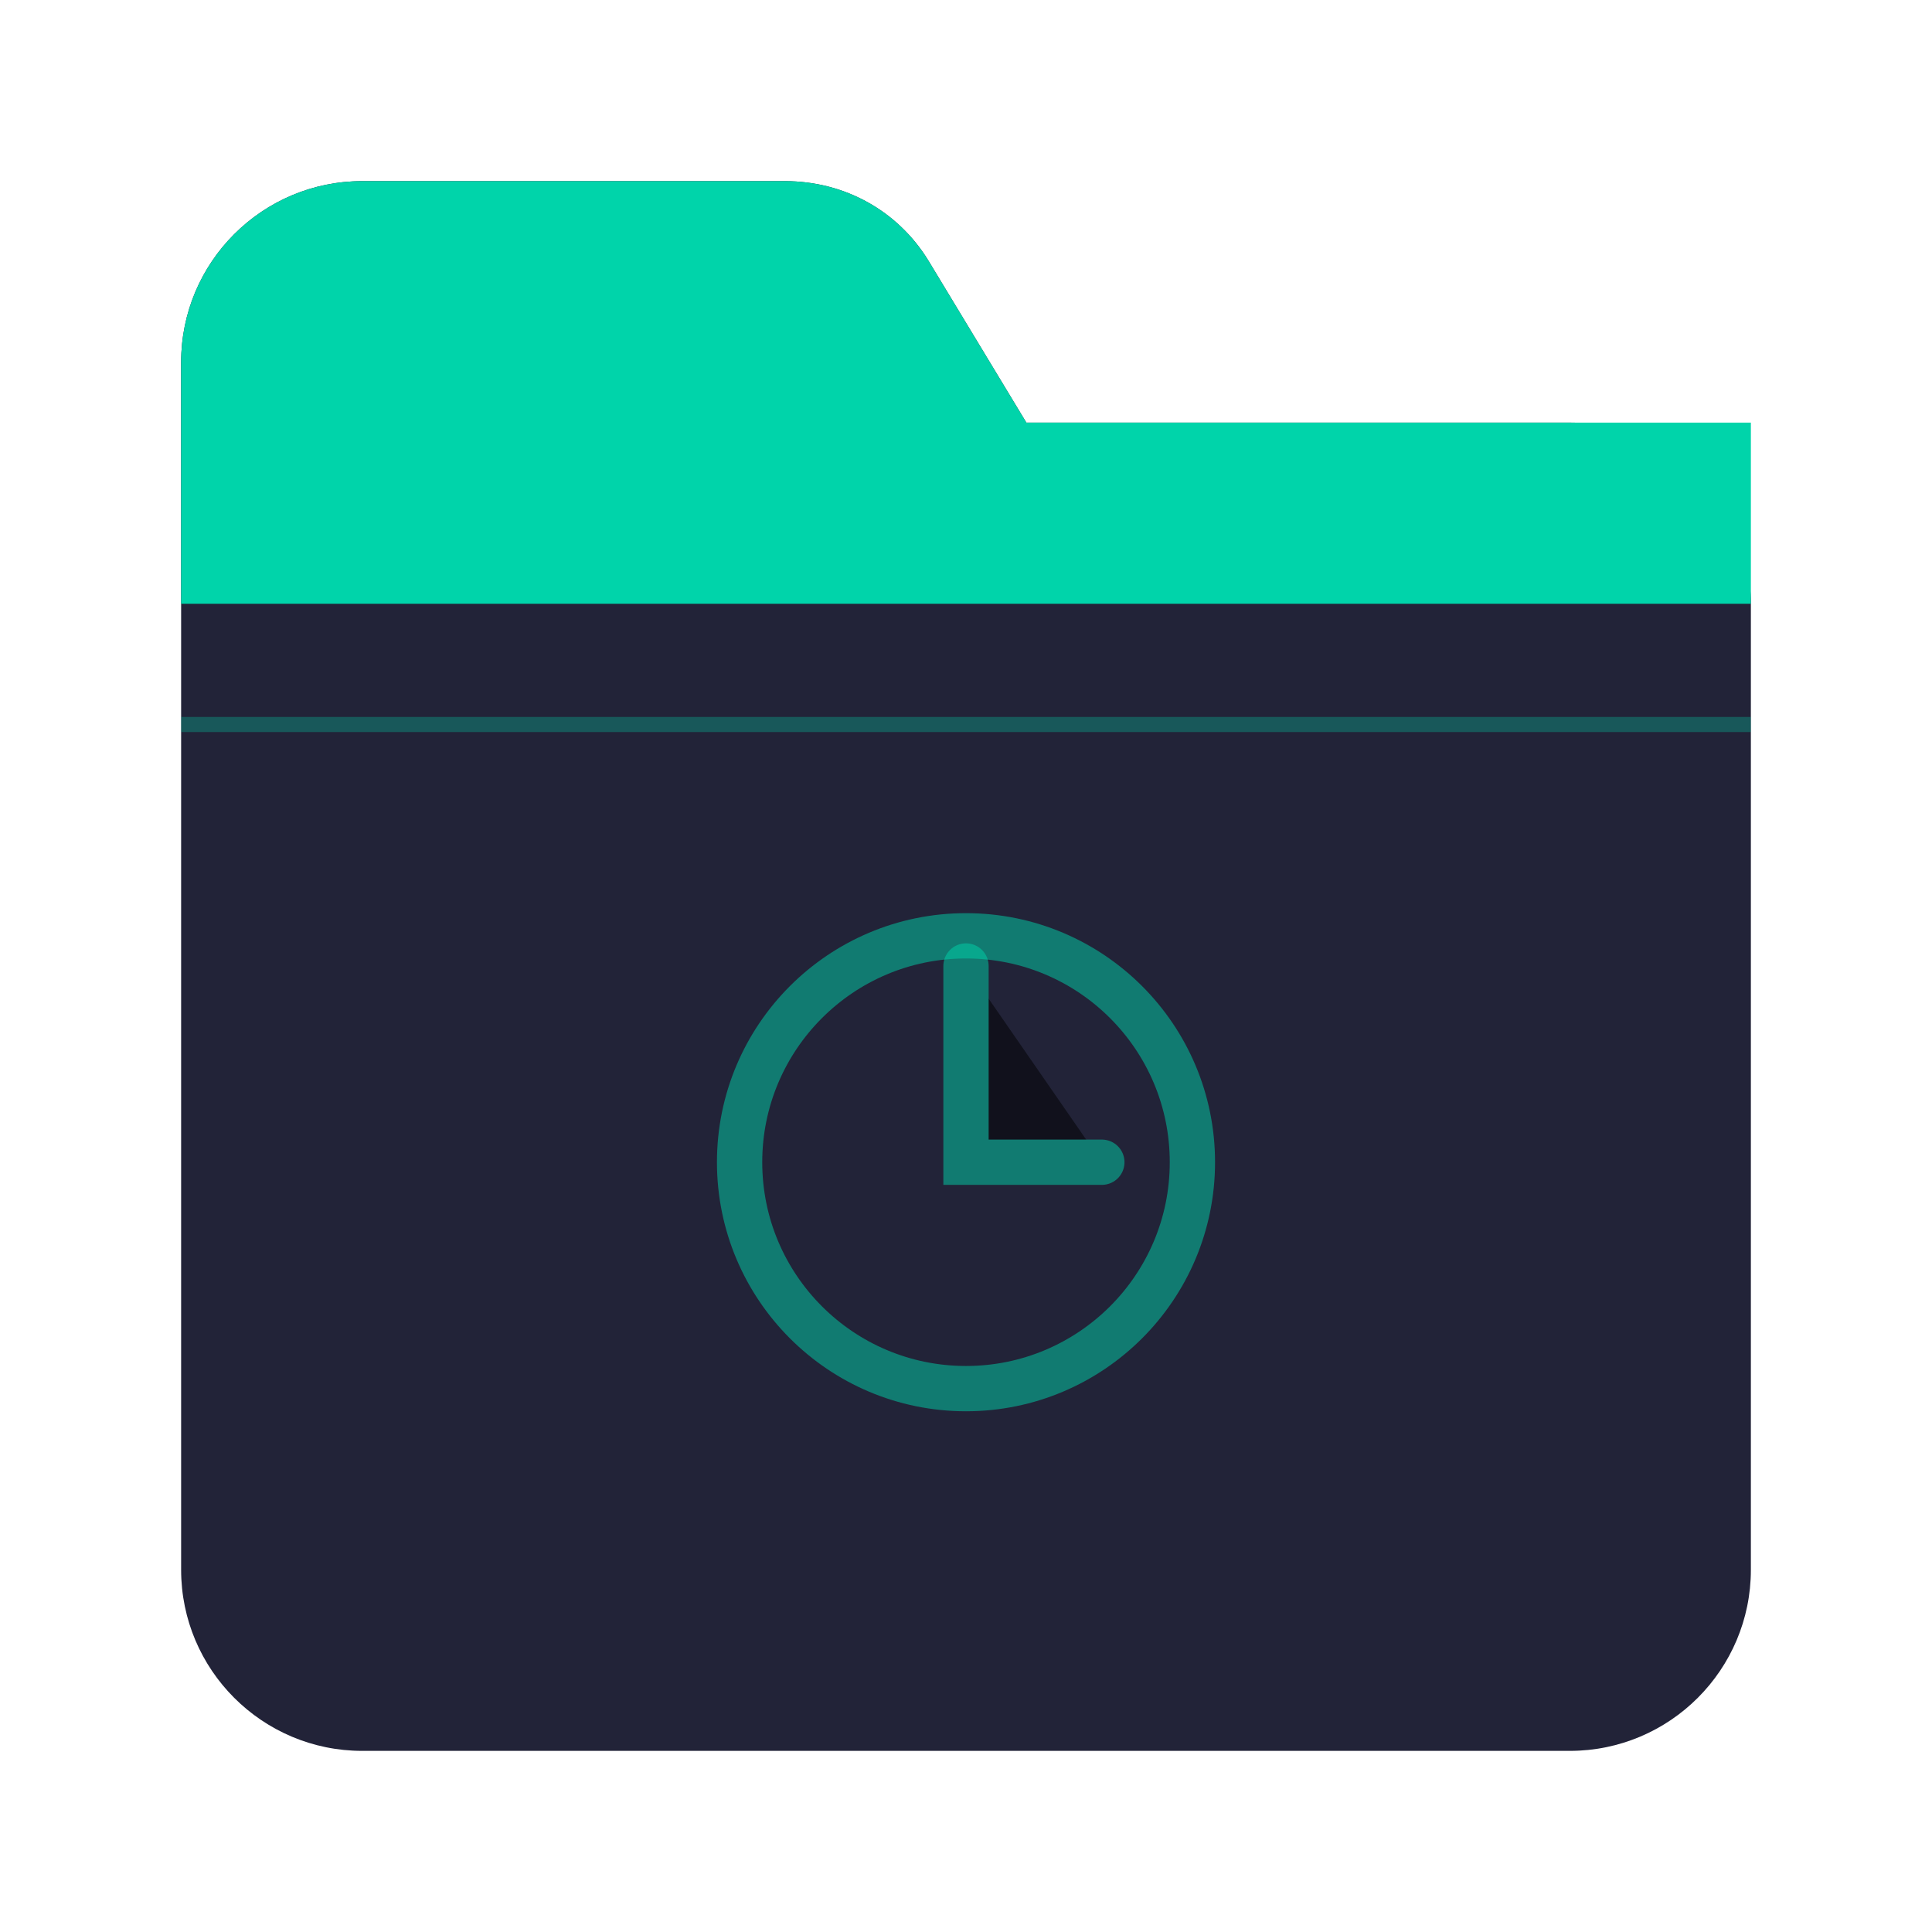
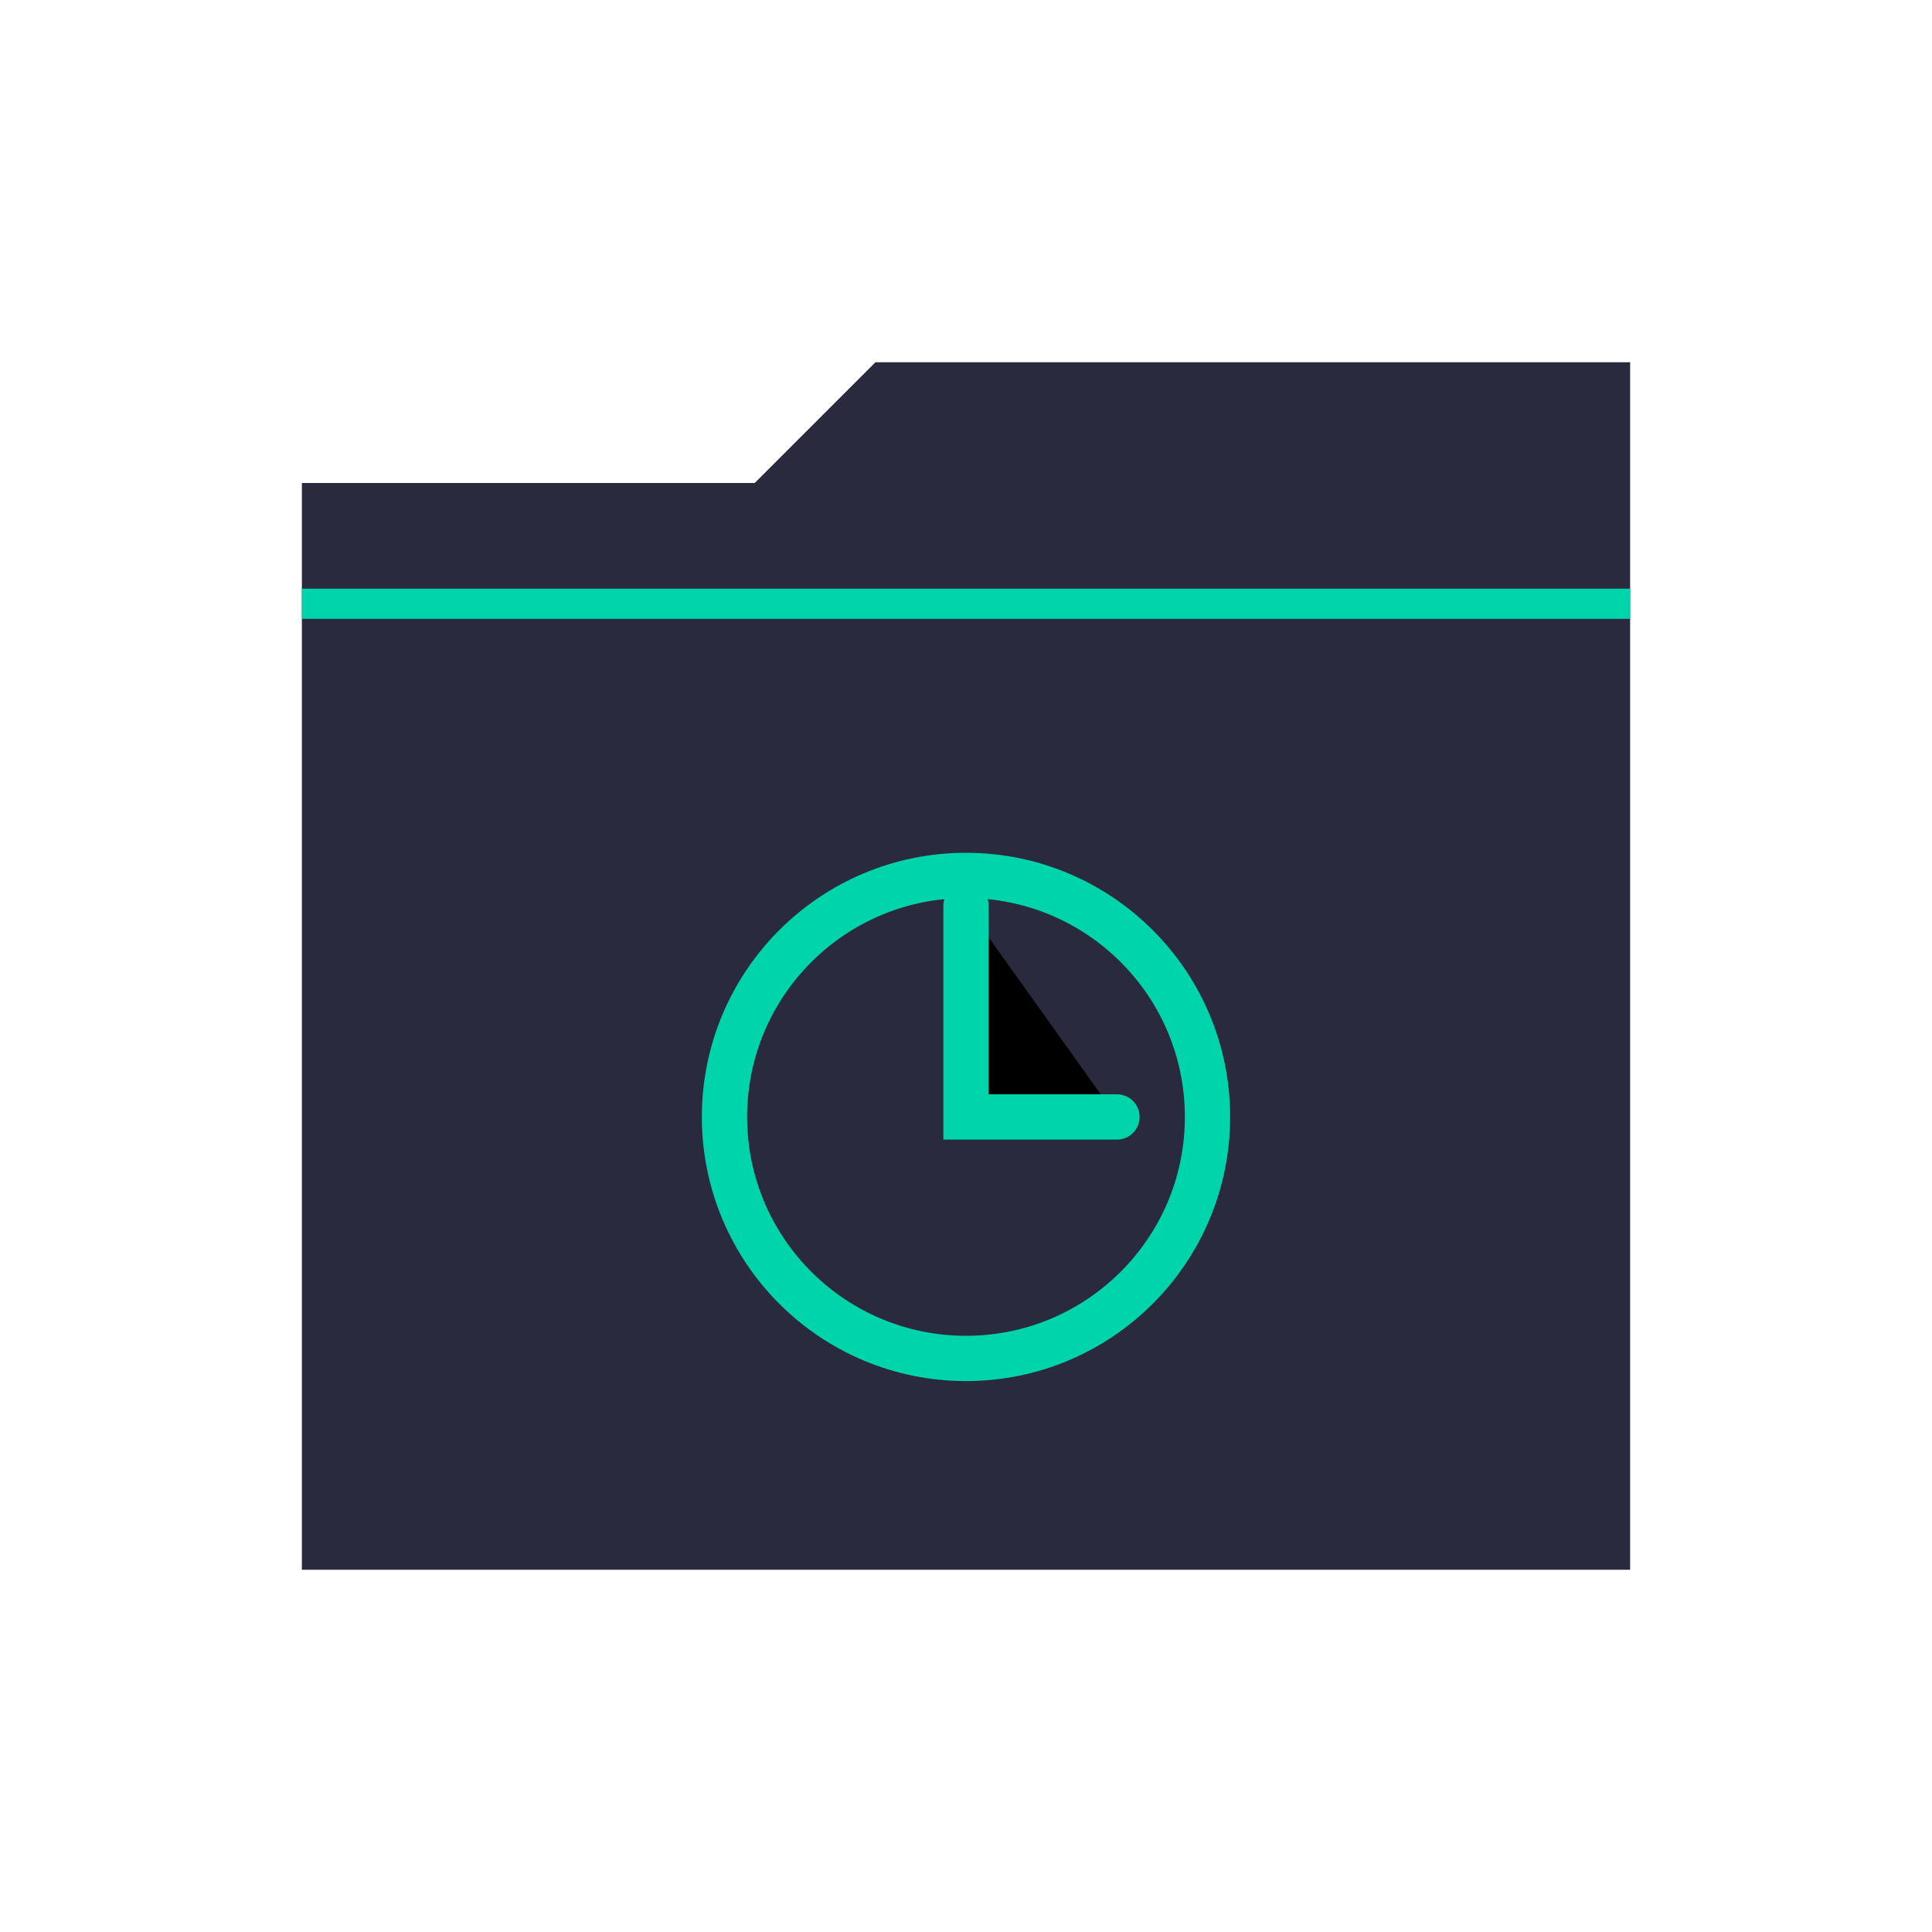
<svg xmlns="http://www.w3.org/2000/svg" viewBox="0 0 512 512">
-   <path d="M48 96 C48 69.5 69.5 48 96 48 L208 48 C224 48 238 56 246 69 L272 112 L416 112 C442.5 112 464 133.5 464 160 L464 416 C464 442.5 442.5 464 416 464 L96 464 C69.5 464 48 442.5 48 416 Z" fill="#222338" />
-   <path d="M48 96 C48 69.5 69.5 48 96 48 L208 48 C224 48 238 56 246 69 L272 112 L464 112 L464 160 L48 160 Z" fill="#00D4AA" />
-   <path d="M48 192 L464 192" stroke="#00D4AA" stroke-width="4" opacity="0.3" />
-   <circle cx="256" cy="308" r="60" fill="none" stroke="#00D4AA" stroke-width="12" opacity="0.5" />
-   <path d="M256 256 L256 308 L292 308" stroke="#00D4AA" stroke-width="12" stroke-linecap="round" opacity="0.5" />
+   <path d="M80 128 L200 128 L232 96 L432 96 L432 416 L80 416 Z" fill="#2A2A3E" />
+   <path d="M80 160 L432 160" stroke="#00D4AA" stroke-width="8" />
+   <circle cx="256" cy="296" r="64" fill="none" stroke="#00D4AA" stroke-width="12" />
+   <path d="M256 240 L256 296 L296 296" stroke="#00D4AA" stroke-width="12" stroke-linecap="round" />
</svg>
